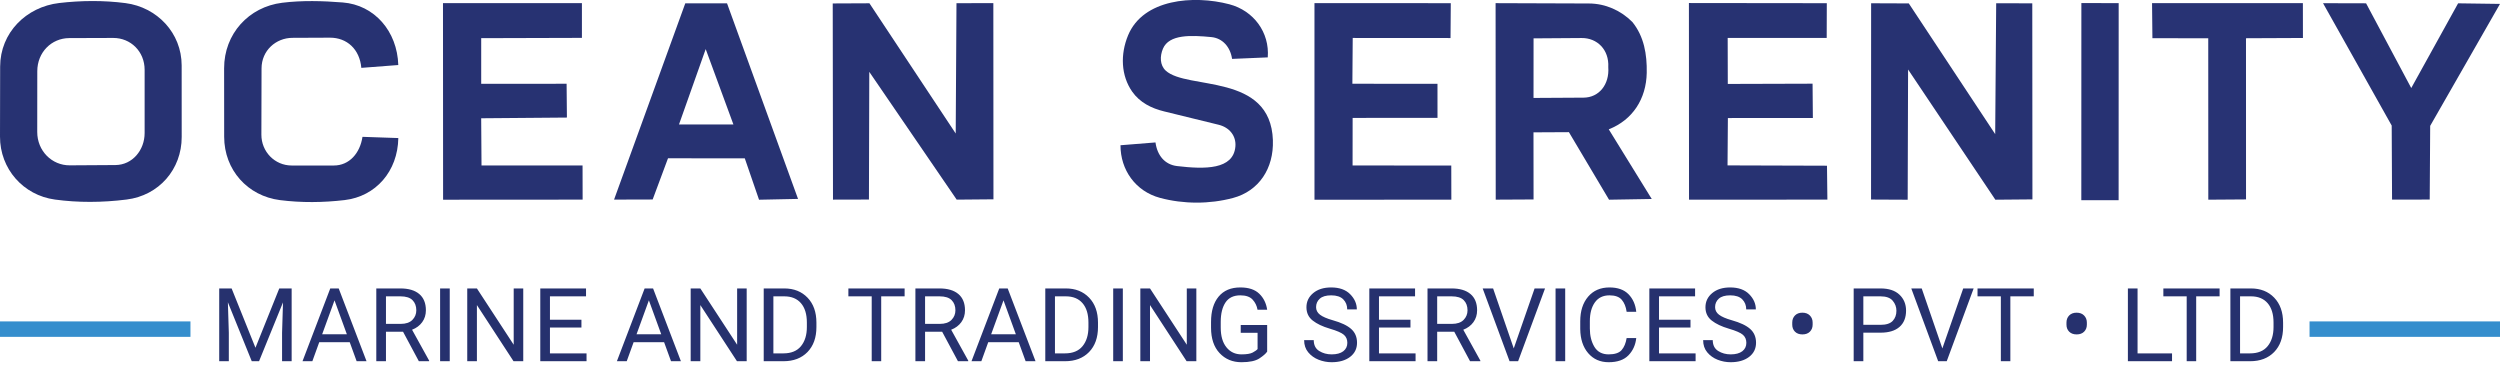
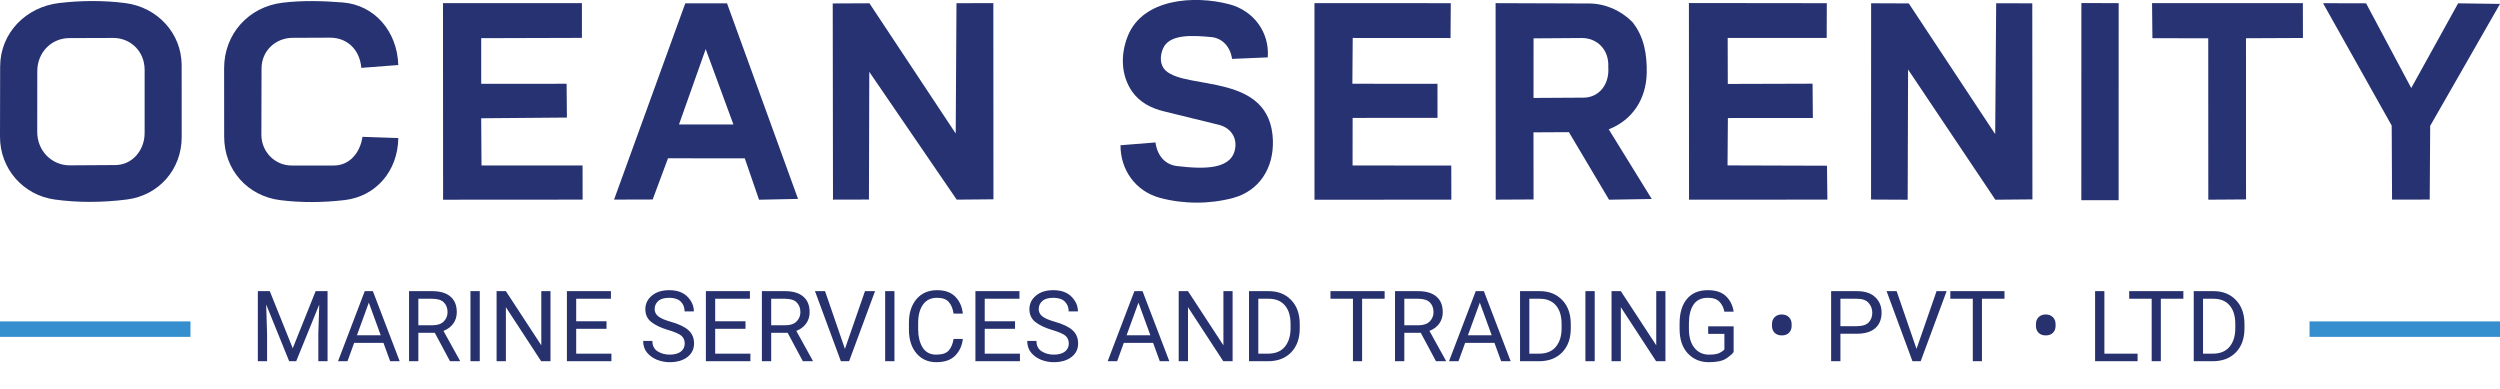
<svg xmlns="http://www.w3.org/2000/svg" id="Layer_2" data-name="Layer 2" viewBox="0 0 1369.74 213.12">
  <defs>
    <style>
      .cls-1 {
        fill: #358ecd;
      }

      .cls-2 {
        fill: #283374;
      }

      .cls-3 {
        fill: #273272;
      }

      .cls-4 {
        fill: #273273;
      }

      .cls-5 {
        fill: #26316e;
-         font-family: Roboto-Regular, Roboto;
-         font-size: 56.1px;
+         font-family: 'Roboto', 'Arial', sans-serif;
+         font-size: 54px;
      }
    </style>
  </defs>
  <g id="Layer_1-2" data-name="Layer 1">
    <g>
-       <text class="cls-5" transform="translate(115.48 197.91)">
-         <tspan x="0" y="0">MARINE AND TRADING SERVICES • PVT • LTD</tspan>
-       </text>
+       <text class="cls-5" x="684.87" y="197.91" text-anchor="middle" textLength="1120" lengthAdjust="spacing">MARINE SERVICES AND TRADING • PVT • LTD</text>
      <rect class="cls-1" x="1265.39" y="176.1" width="104.35" height="8.46" />
      <rect class="cls-1" y="176.1" width="104.35" height="8.46" />
      <g>
        <polygon class="cls-3" points="1113.56 109.24 1093.25 109.42 1045.43 38.08 1045.21 109.43 1025.14 109.33 1025.18 1.79 1045.82 1.87 1093.16 73.49 1093.7 1.79 1113.48 1.82 1113.56 109.24" />
        <polygon class="cls-3" points="544.31 109.2 524.17 109.38 476.28 39.37 476.09 109.33 456.39 109.38 456.25 1.89 476.36 1.8 523.63 73.15 524.05 1.76 544.25 1.7 544.31 109.2" />
        <polygon class="cls-3" points="993.26 64.65 946.7 64.67 946.51 90.62 1001 90.79 1001.22 109.37 925.41 109.4 925.35 1.66 1000.9 1.75 1000.84 20.79 946.59 20.8 946.65 45.99 993.1 45.85 993.26 64.65" />
        <polygon class="cls-3" points="310.61 64.41 263.64 64.8 263.82 90.67 319.18 90.66 319.22 109.37 242.77 109.42 242.71 1.71 318.83 1.71 318.83 20.75 263.65 20.91 263.65 45.93 310.44 45.89 310.61 64.41" />
        <path class="cls-3" d="M697.41,76.86c.53,15.43-7.64,27.81-21.87,31.61-12.8,3.42-27.11,3.41-39.99-.06-13.41-3.62-21.66-15.31-21.64-28.83l19.18-1.54c.95,7.12,5.11,12.14,11.78,12.94,15.42,1.84,30.82,1.96,31.99-10.61.55-5.93-3.27-10.57-9.19-12.02l-29.96-7.34c-6.73-1.65-13.18-4.79-17.38-10.79-6.17-8.81-6.57-20.45-2.27-30.84,8.25-19.95,35.87-22.19,55.49-17.04,13.34,3.51,22.13,15.43,21.05,29.1l-19.55.83c-.97-6.55-5.22-11.36-11.36-11.95-11.11-1.08-23.13-1.57-26.5,6.32-1.77,4.16-1.72,9.07,1.5,12.05,11.66,10.78,57.46,1,58.73,38.16Z" />
        <polygon class="cls-3" points="787.6 64.58 741.1 64.6 741.07 90.66 795.15 90.7 795.19 109.38 720.2 109.45 720.19 1.71 794.88 1.74 794.74 20.84 741.15 20.8 740.96 45.89 787.59 45.91 787.6 64.58" />
        <path class="cls-3" d="M159.79,90.68h23.07c8.59.02,14.41-6.83,15.74-15.71l19.64.67c-.31,18.23-12.35,31.97-29.41,33.98-11.71,1.38-23.77,1.51-35.44.02-17.71-2.26-30.56-16.53-30.57-34.71l-.03-37.5c-.01-18.87,13.46-33.65,31.83-35.92,10.87-1.34,22.1-1.04,33.18-.16,17.31,1.37,29.84,15.7,30.42,34.28l-20.25,1.55c-.9-10.19-7.86-16.58-17.24-16.54l-20.5.09c-9.07.04-16.9,6.95-16.93,16.73l-.09,36.3c-.02,9.34,7.31,16.91,16.59,16.92Z" />
        <polygon class="cls-3" points="1369.74 2.14 1331.49 68.95 1331.23 109.34 1310.6 109.35 1310.4 68.79 1272.78 1.75 1296.36 1.81 1321.11 48.24 1346.79 1.82 1369.74 2.14" />
        <polygon class="cls-2" points="1230.59 109.26 1209.92 109.41 1209.89 20.97 1179.3 20.93 1179.1 1.73 1261.74 1.71 1261.77 20.81 1230.57 20.95 1230.59 109.26" />
        <rect class="cls-4" x="1096.59" y="45.47" width="107.98" height="20.44" transform="translate(1094.574 1206.253) rotate(-89.9843)" />
        <path class="cls-3" d="M99.53,35.84c-.02-17.75-13.41-31.88-30.8-34.14-11.92-1.55-24.37-1.44-36.29-.05C14.37,3.77.12,17.89.08,36.48L0,74.8c-.04,17.72,12.73,32.16,30.05,34.53,12.68,1.74,25.93,1.67,39.27,0,17.83-2.2,30.25-16.63,30.23-34.26l-.02-39.23ZM63.23,90.43l-24.98.16c-9.83.06-17.86-7.92-17.85-18.31l.03-33.28c0-10.29,7.74-18.1,17.54-18.13l24.05-.08c9.58-.03,17.22,7.42,17.22,17.44v34.67c.02,9.22-6.6,17.47-16.01,17.53Z" />
        <path class="cls-3" d="M881.43,70.86c13.15-5.17,20.54-16.75,20.81-30.95.19-10.19-1.48-19.9-7.84-27.82-6.3-6.36-14.79-10.15-23.82-10.18l-51.15-.18.07,107.66,20.73-.11-.04-36.77,19.41-.1,21.99,37.01,23.39-.4-23.56-38.18ZM867.65,53.5l-27.44.16.02-32.64,26.36-.19c8.42-.07,15.1,6.31,14.58,15.98.7,9.5-5.09,16.64-13.53,16.69Z" />
        <path class="cls-3" d="M398.34,1.83h-22.88s-39.02,107.53-39.02,107.53l21.15-.06,8.41-22.58,42.07.04,7.8,22.67,21.37-.45L398.34,1.83ZM372.02,68.19l14.63-41.29,15.19,41.31-29.82-.02Z" />
      </g>
    </g>
  </g>
</svg>
